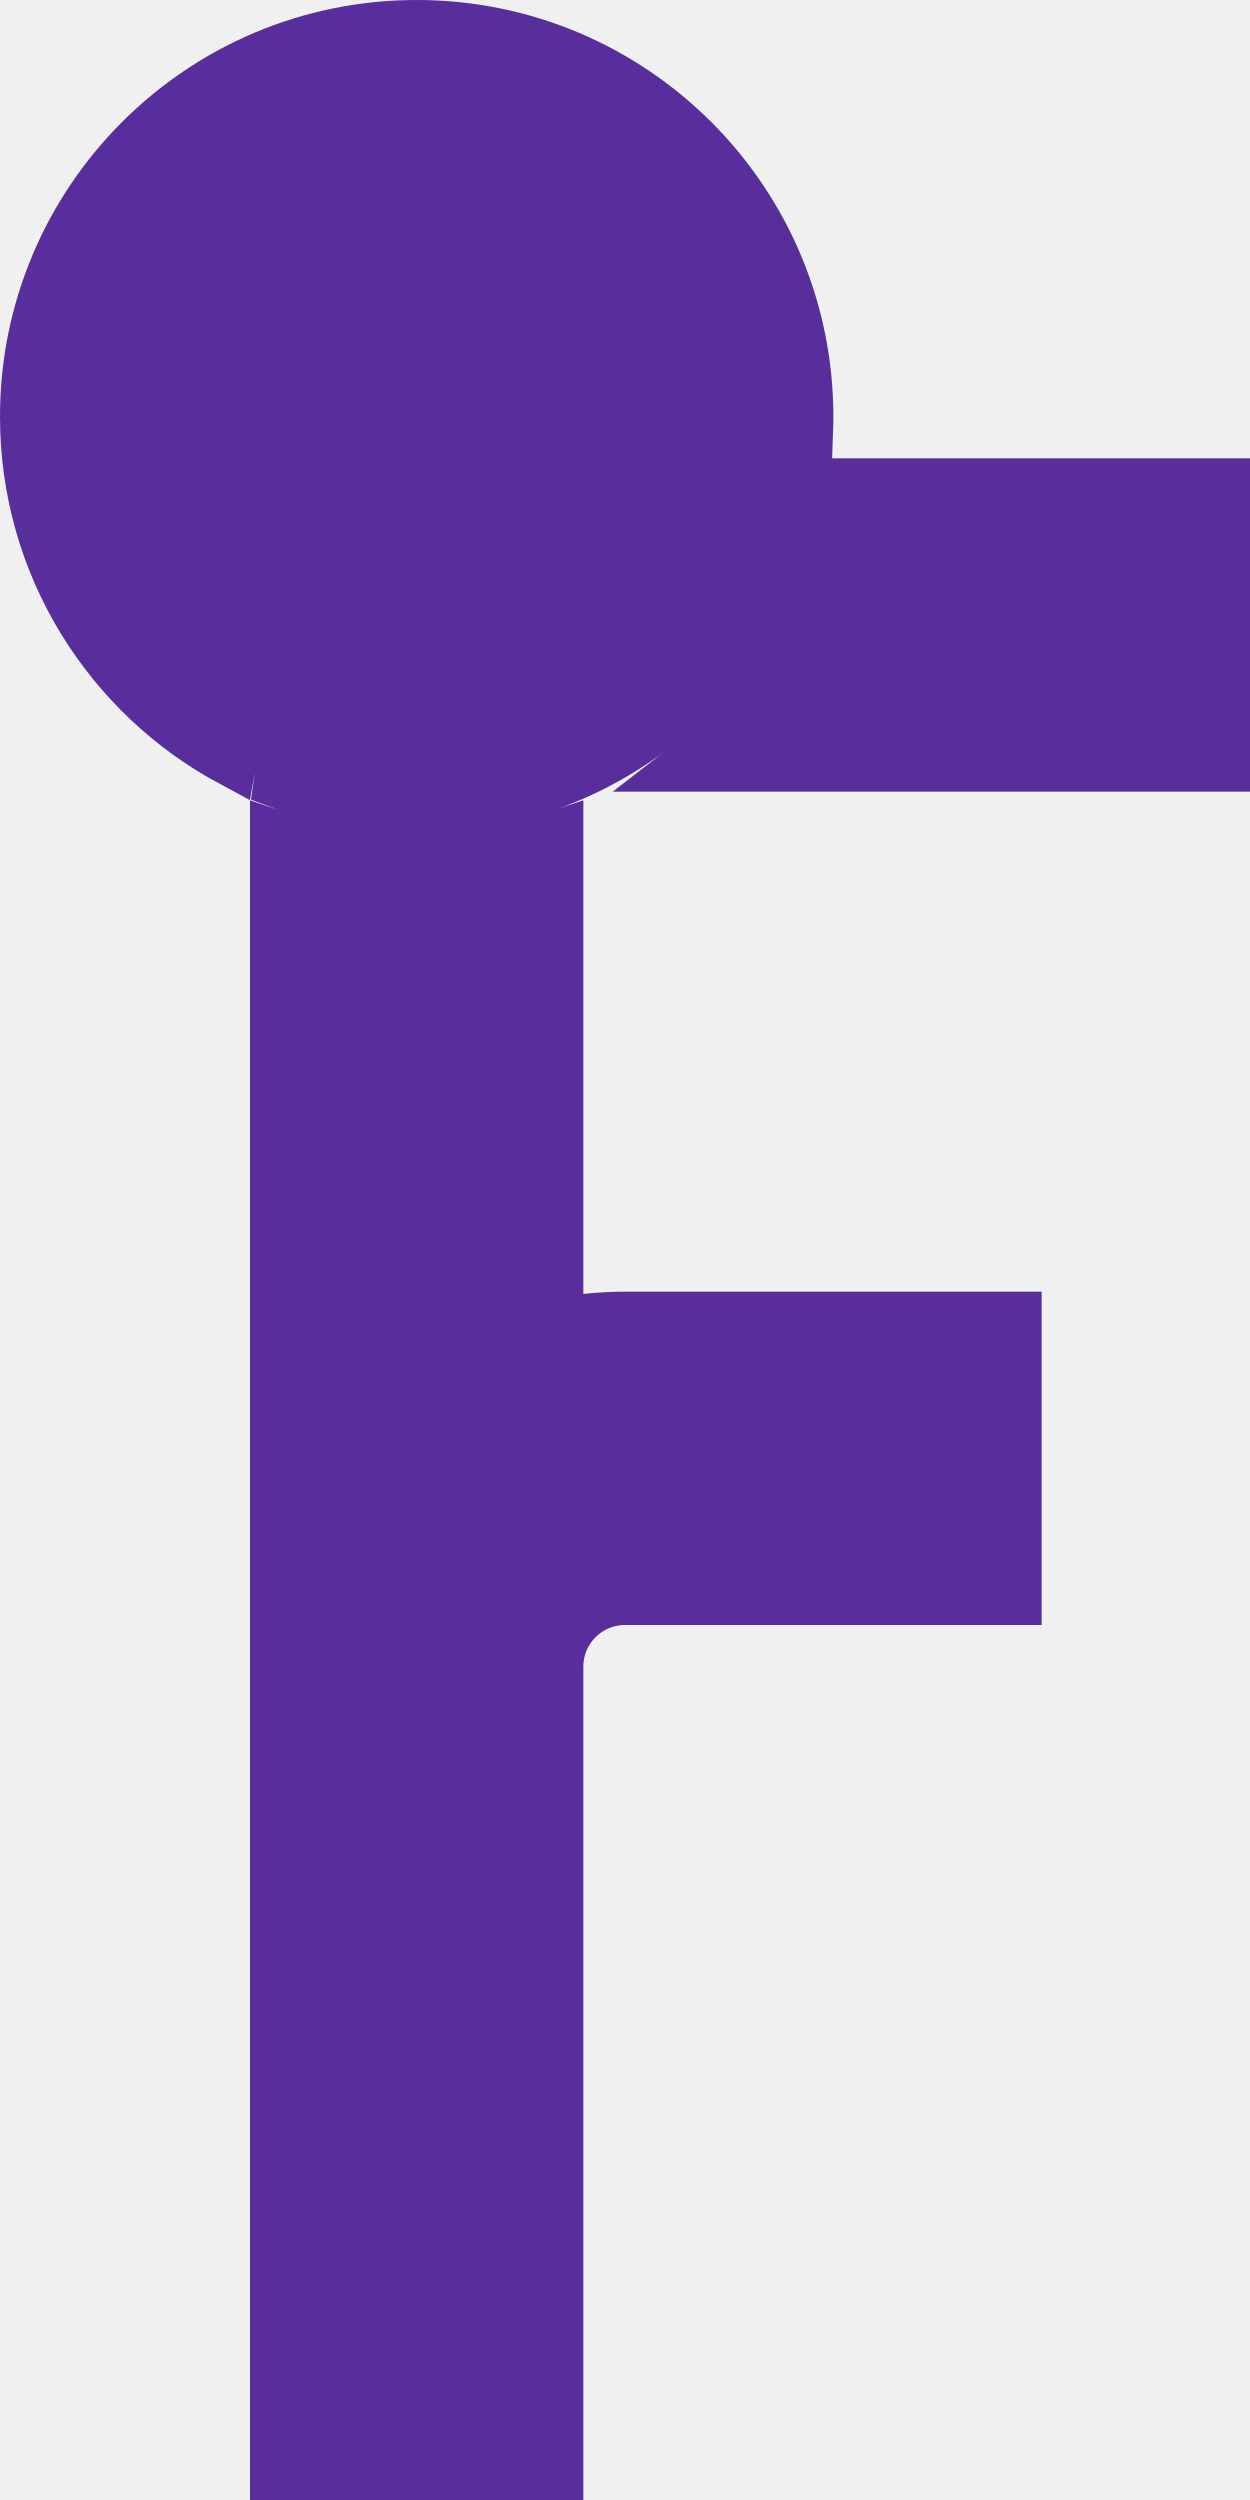
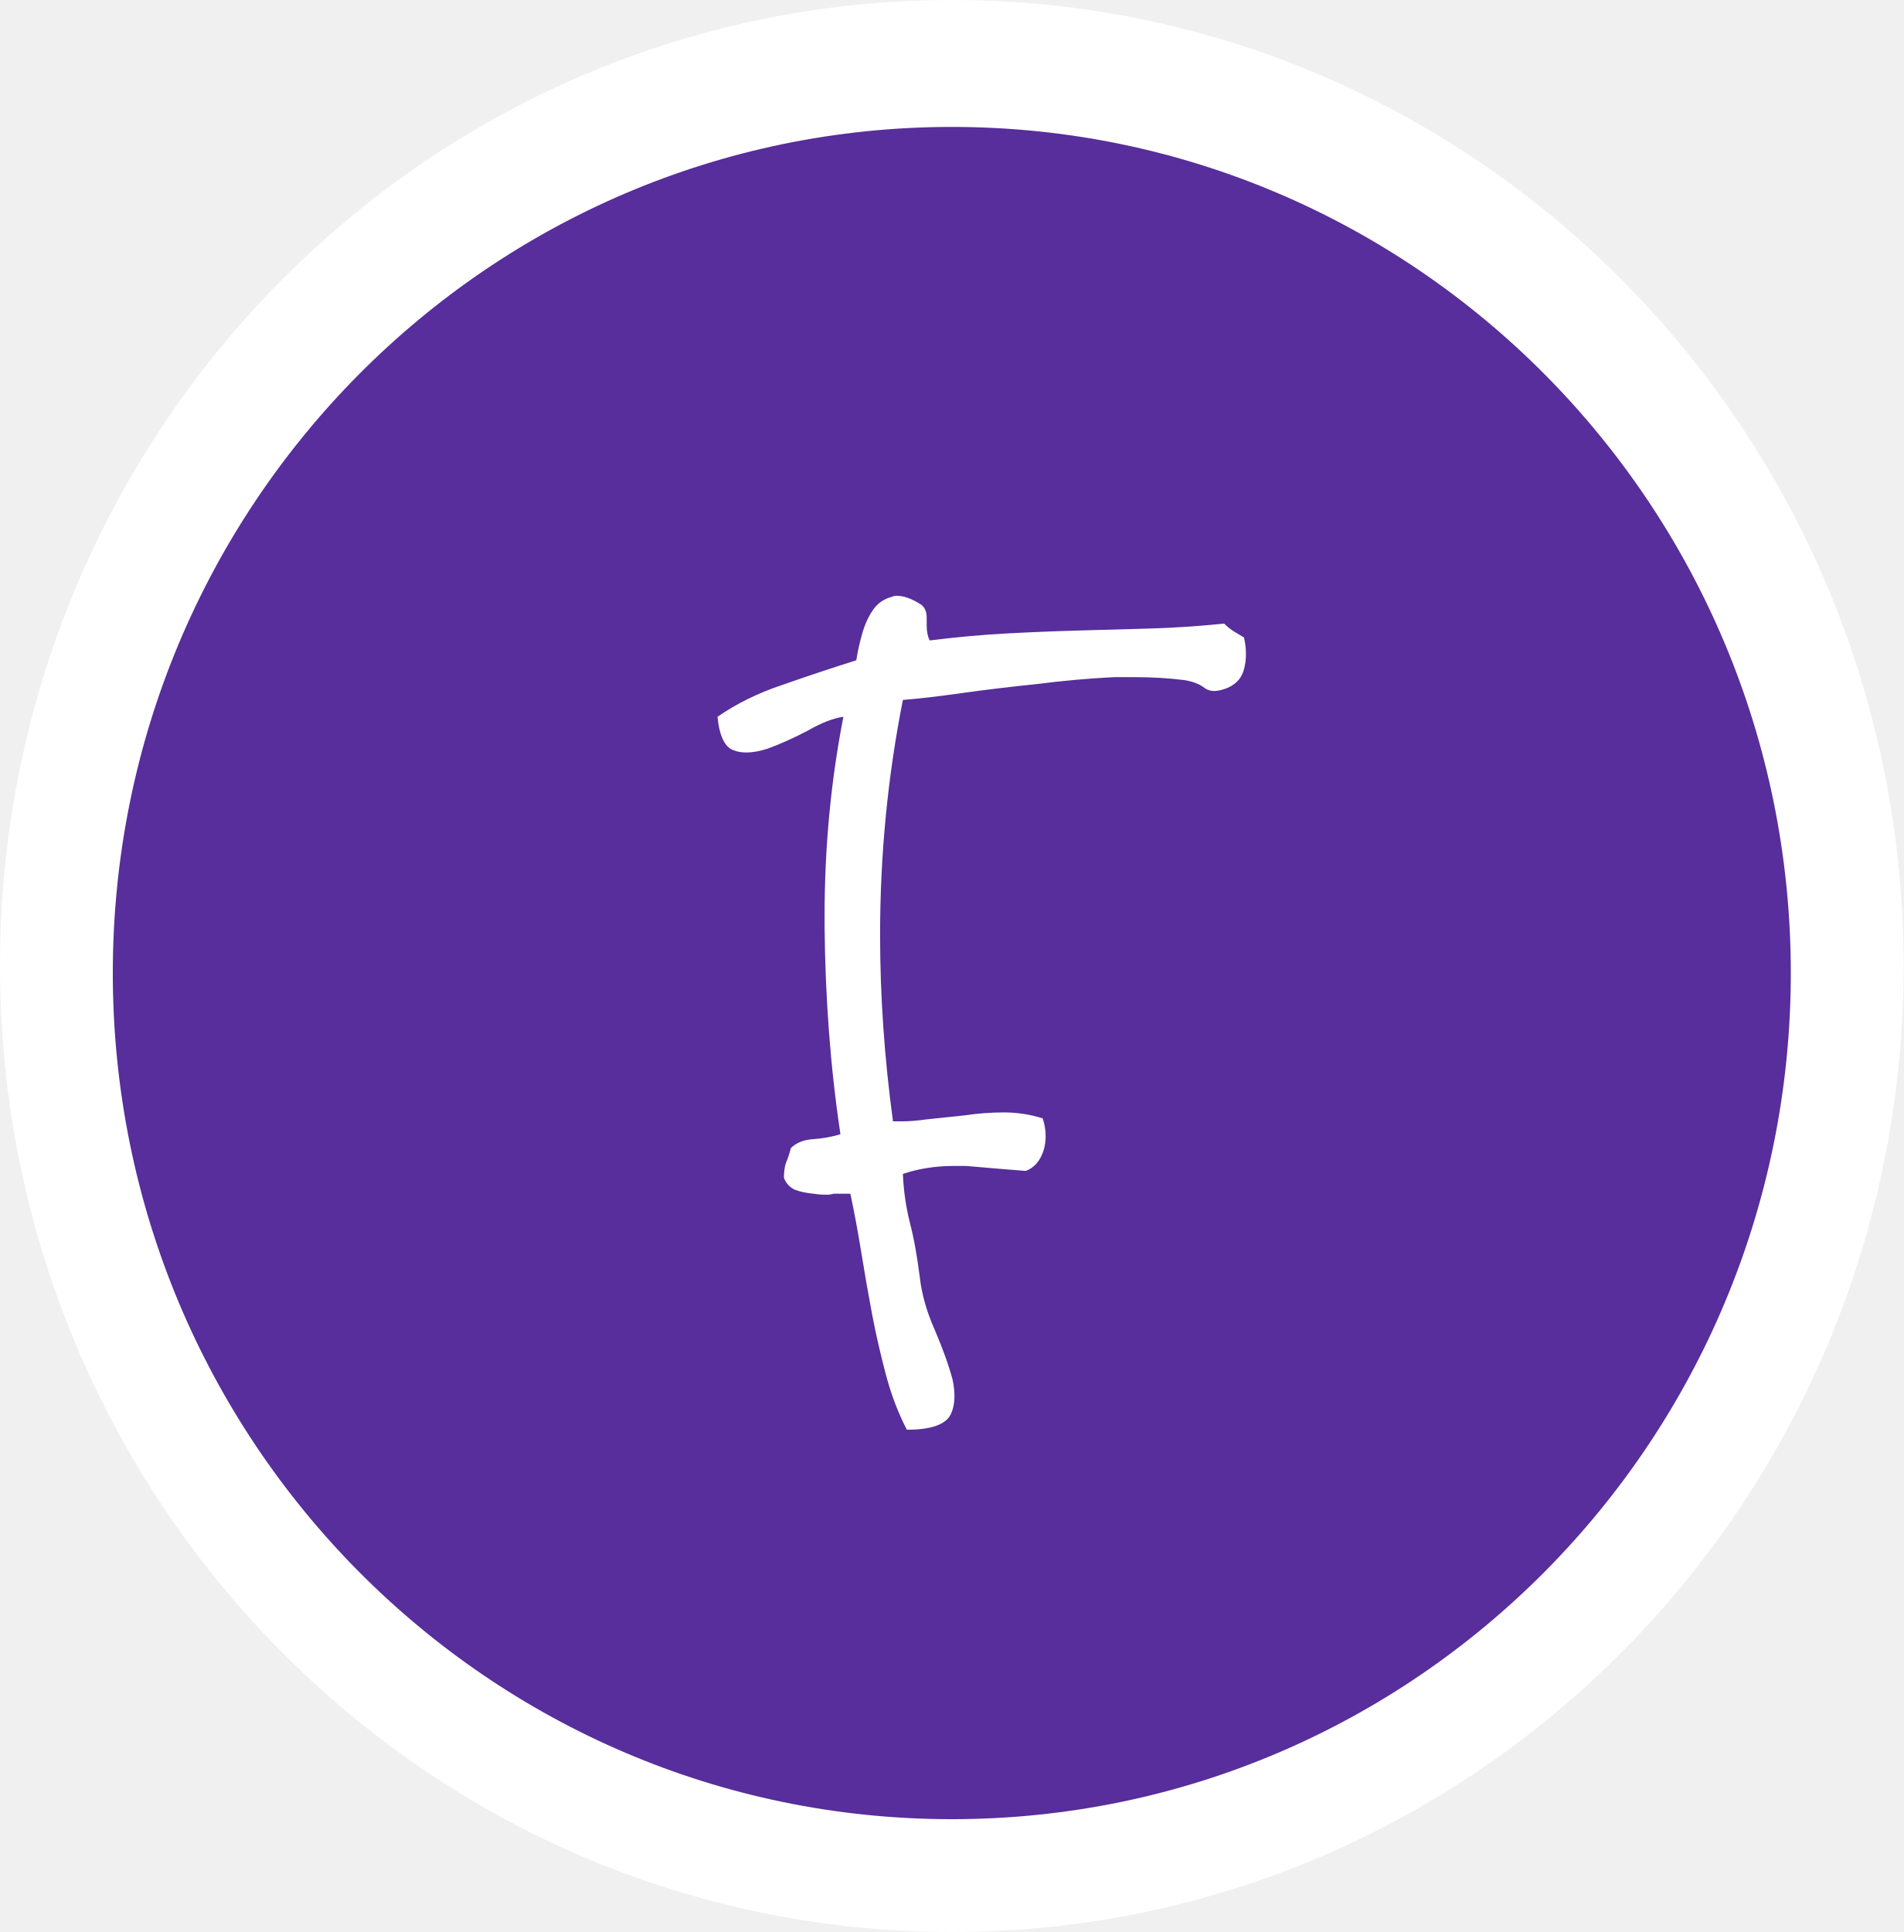
- <svg xmlns="http://www.w3.org/2000/svg" width="25" height="50" viewBox="0 0 25 50" fill="none">
-   <path d="M12.5 26.333H20.333V32H12.5C11.764 32 11.167 32.597 11.167 33.333V49.5H5.5V16.703C6.389 17.003 7.342 17.167 8.333 17.167C9.324 17.167 10.277 17.003 11.167 16.702V25.879V26.437L11.722 26.376C11.977 26.348 12.237 26.333 12.5 26.333ZM8.333 16.167C7.361 16.167 6.43 15.989 5.571 15.666C6.057 12.274 8.974 9.667 12.5 9.667H16.054C15.421 13.358 12.205 16.167 8.333 16.167ZM16.16 8.667H12.5C8.57 8.667 5.302 11.501 4.628 15.236C2.17 13.915 0.5 11.319 0.5 8.333C0.5 4.007 4.007 0.5 8.333 0.5C12.659 0.5 16.167 4.007 16.167 8.333C16.167 8.445 16.164 8.556 16.16 8.667ZM13.722 15.333C15.484 13.975 16.718 11.966 17.067 9.667H24.5V15.333H13.722Z" fill="#572E9B" stroke="#572E9B" />
-   <path d="M8.374 14.699C8.374 14.491 8.521 12.448 8.342 12.397C8.123 12.334 7.597 14.231 7.51 14.469C7.337 14.938 7.394 14.34 7.394 14.155C7.394 14.06 7.446 13.623 7.417 13.681C7.187 14.14 7.146 14.655 6.962 15.125C6.783 15.583 6.882 14.537 6.876 14.366C6.871 14.245 6.654 14.284 6.588 14.334C6.435 14.447 6.362 14.691 6.357 14.872C6.356 14.923 6.322 15.169 6.37 15.205C6.53 15.325 6.855 15.153 6.965 15.045C7.125 14.889 7.716 14.017 7.382 13.803C7.003 13.559 6.431 14.189 6.594 14.555C6.659 14.701 7.34 14.803 7.471 14.846C8.12 15.06 8.774 15.246 9.447 15.359C10.226 15.489 9.271 14.554 9.111 14.401C8.822 14.126 7.545 13.058 7.34 13.979C7.242 14.421 7.205 14.868 7.222 15.32C7.229 15.528 7.705 15.457 7.856 15.448C7.961 15.443 8.33 15.289 8.419 15.404C8.496 15.502 7.68 15.506 8.317 15.506C8.673 15.506 9.03 15.506 9.386 15.506C9.903 15.506 10.298 15.17 10.795 15.099C11.715 14.968 12.368 14.439 13.043 13.835C13.838 13.123 14.432 12.281 14.884 11.302C14.951 11.158 15.34 10.376 15.089 10.376C14.83 10.376 14.556 10.319 14.286 10.319C14.12 10.319 14.035 10.434 13.879 10.434C13.322 10.434 12.784 10.549 12.223 10.549C11.982 10.549 11.76 10.601 11.544 10.709C10.943 11.01 12.877 10.53 13.543 10.434C13.841 10.39 15.464 10.589 15.464 10.008C15.464 9.914 15.288 10.081 15.195 10.091C14.824 10.13 14.465 10.146 14.09 10.146C13.77 10.146 13.431 10.203 13.13 10.203C12.929 10.203 12.712 10.29 12.512 10.331C12.345 10.365 11.861 10.351 11.73 10.447C11.608 10.535 11.367 10.506 11.211 10.562C10.893 10.675 10.552 10.736 10.232 10.85C9.823 10.996 9.465 11.356 9.034 11.471C8.696 11.561 8.269 11.795 7.98 11.987C7.767 12.129 7.569 12.224 7.423 12.451C7.322 12.609 7.113 12.886 7.106 13.072C7.101 13.2 7.092 13.433 7.036 13.546C6.957 13.704 6.655 13.774 6.645 13.95C6.627 14.268 6.721 14.249 7.023 14.353C7.594 14.551 8.234 14.69 8.778 14.962C8.926 15.036 9.069 15.1 9.21 14.987C9.331 14.89 8.865 14.407 8.813 14.302C8.716 14.107 8.539 14.033 8.445 13.835C8.32 13.571 9.123 13.998 9.226 14.065C9.534 14.266 9.771 14.564 10.104 14.712C10.523 14.898 10.087 14.585 9.918 14.469C9.639 14.276 9.378 14.044 9.181 13.764C9.095 13.641 9.038 13.486 8.938 13.386C8.617 13.065 9.391 13.391 9.54 13.457C10.045 13.681 10.795 13.961 10.795 14.584C10.795 15.037 10.852 14.732 10.616 14.408C10.207 13.845 9.685 13.236 9.069 12.89C8.763 12.718 9.347 12.893 9.425 12.925C9.979 13.154 10.359 13.577 10.853 13.879C11.104 14.033 11.033 14.439 11.269 14.629C11.401 14.734 11.544 14.624 11.544 14.494C11.544 14.126 11.099 13.632 10.792 13.463C10.547 13.328 10.384 13.226 10.158 13.056C10.054 12.979 9.946 12.909 9.844 12.829C9.774 12.774 9.684 12.82 9.614 12.765C9.462 12.647 9.406 12.542 9.284 12.406C9.177 12.288 8.984 12.343 8.906 12.265C8.737 12.096 9.095 11.99 9.194 11.99C9.425 11.99 9.828 11.919 10.033 12.048C10.423 12.293 10.55 12.88 10.939 13.14C11.131 13.268 11.414 13.301 11.576 13.463C11.717 13.604 11.865 13.793 12.038 13.892C12.181 13.974 12.236 14.111 12.236 13.905C12.236 13.703 12.192 13.522 12.006 13.418C11.853 13.333 11.616 13.143 11.487 13.027C11.285 12.846 11.161 12.634 10.968 12.451C10.797 12.289 10.507 12.228 10.507 11.961C10.507 11.851 10.381 11.647 10.305 11.586C10.139 11.454 10.57 11.467 10.622 11.475C10.908 11.515 11.15 11.826 11.34 12.016C11.678 12.354 11.975 12.803 12.262 13.172C12.355 13.291 12.404 13.442 12.556 13.485C12.675 13.519 12.87 13.607 12.87 13.402C12.87 12.911 12.623 12.571 12.178 12.349C11.835 12.177 11.645 11.875 11.5 11.529C11.464 11.445 11.478 11.357 11.429 11.273C11.391 11.206 11.295 11.247 11.317 11.324C11.361 11.476 11.613 11.637 11.746 11.699C11.901 11.77 12.091 11.801 12.178 11.964C12.238 12.076 12.329 12.203 12.438 12.275C12.617 12.395 12.79 12.388 12.957 12.48C13.079 12.548 13.247 12.594 13.344 12.669C13.403 12.715 13.388 12.532 13.376 12.509C13.332 12.421 13.227 12.347 13.158 12.278C12.95 12.069 12.716 11.93 12.48 11.759C12.359 11.673 12.286 11.529 12.121 11.529C11.925 11.529 11.82 11.56 11.778 11.33C11.736 11.096 12.046 11.125 12.204 11.125C12.528 11.125 12.801 11.633 13.014 11.846C13.165 11.997 14.072 12.293 13.722 11.817C13.534 11.561 13.187 11.471 12.883 11.471C12.703 11.471 12.575 11.504 12.454 11.369C12.309 11.208 12.976 11.417 13.04 11.439C13.104 11.461 13.59 11.532 13.616 11.439C13.713 11.103 12.208 11.254 13.101 11.353C13.229 11.367 13.638 11.514 13.722 11.356C13.81 11.19 13.519 11.224 13.459 11.17C12.973 10.733 14.012 11.42 14.023 11.241C14.038 10.985 14.081 11.136 14.254 11.125C14.389 11.117 14.358 10.892 14.241 10.85C13.986 10.758 13.644 10.936 13.562 11.183" stroke="#572E9B" stroke-linecap="round" stroke-linejoin="round" />
+ <svg xmlns="http://www.w3.org/2000/svg" width="135" height="137" viewBox="0 0 135 137" fill="none">
+   <ellipse cx="67.5" cy="68.5" rx="67.5" ry="68.5" fill="white" />
+   <ellipse cx="67.5" cy="69" rx="59.5" ry="60" fill="#572E9B" />
+   <path d="M88.219 45.203C88.312 45.578 88.359 45.977 88.359 46.398C88.359 46.773 88.312 47.125 88.219 47.453C88.031 48.203 87.492 48.695 86.602 48.93C86.414 48.977 86.25 49 86.109 49C85.828 49 85.57 48.906 85.336 48.719C85.008 48.484 84.562 48.32 84 48.227C82.875 48.086 81.68 48.016 80.414 48.016H79.008C77.18 48.109 75.352 48.273 73.523 48.508C71.695 48.695 69.938 48.906 68.25 49.141C66.609 49.375 65.203 49.539 64.031 49.633C62.953 55.07 62.414 60.625 62.414 66.297C62.414 70.609 62.719 75.016 63.328 79.516H63.961C64.477 79.516 65.062 79.469 65.719 79.375C66.562 79.281 67.453 79.188 68.391 79.094C69.328 78.953 70.266 78.883 71.203 78.883C72.141 78.883 73.055 79.023 73.945 79.305C74.086 79.727 74.156 80.148 74.156 80.57C74.156 80.898 74.109 81.227 74.016 81.555C73.781 82.305 73.359 82.797 72.75 83.031C71.531 82.938 70.125 82.82 68.531 82.68H67.617C66.352 82.68 65.156 82.867 64.031 83.242C64.078 84.414 64.242 85.562 64.523 86.688C64.805 87.766 65.039 89.055 65.227 90.555C65.367 91.773 65.719 93.016 66.281 94.281C66.844 95.594 67.266 96.766 67.547 97.797C67.641 98.219 67.688 98.617 67.688 98.992C67.688 99.508 67.594 99.953 67.406 100.328C67.031 101.031 66 101.383 64.312 101.383C63.703 100.211 63.211 98.922 62.836 97.516C62.461 96.109 62.133 94.68 61.852 93.227C61.57 91.727 61.312 90.25 61.078 88.797C60.844 87.344 60.586 85.961 60.305 84.648H59.109C58.969 84.695 58.805 84.719 58.617 84.719C58.289 84.719 57.984 84.695 57.703 84.648C57.188 84.602 56.742 84.508 56.367 84.367C55.992 84.18 55.734 83.898 55.594 83.523C55.594 83.102 55.641 82.75 55.734 82.469C55.875 82.141 55.992 81.789 56.086 81.414C56.461 81.039 56.977 80.828 57.633 80.781C58.336 80.734 58.992 80.617 59.602 80.43C58.898 75.742 58.523 70.82 58.477 65.664V64.961C58.477 60.086 58.922 55.375 59.812 50.828C59.109 50.922 58.266 51.25 57.281 51.812C56.297 52.328 55.359 52.75 54.469 53.078C53.906 53.266 53.391 53.359 52.922 53.359C52.594 53.359 52.312 53.312 52.078 53.219C51.422 53.031 51.023 52.234 50.883 50.828C52.242 49.891 53.766 49.141 55.453 48.578C57.188 47.969 58.945 47.383 60.727 46.82C60.82 46.211 60.961 45.578 61.148 44.922C61.336 44.266 61.594 43.703 61.922 43.234C62.25 42.766 62.695 42.461 63.258 42.32C63.352 42.273 63.469 42.25 63.609 42.25C64.078 42.25 64.617 42.438 65.227 42.812C65.555 43 65.719 43.328 65.719 43.797V44.359C65.719 44.781 65.789 45.133 65.93 45.414C67.805 45.18 69.609 45.016 71.344 44.922C73.078 44.828 74.789 44.758 76.477 44.711C78.164 44.664 79.852 44.617 81.539 44.57C83.227 44.523 84.984 44.406 86.812 44.219C87.047 44.453 87.281 44.641 87.516 44.781C87.75 44.922 87.984 45.062 88.219 45.203Z" fill="white" />
</svg>
